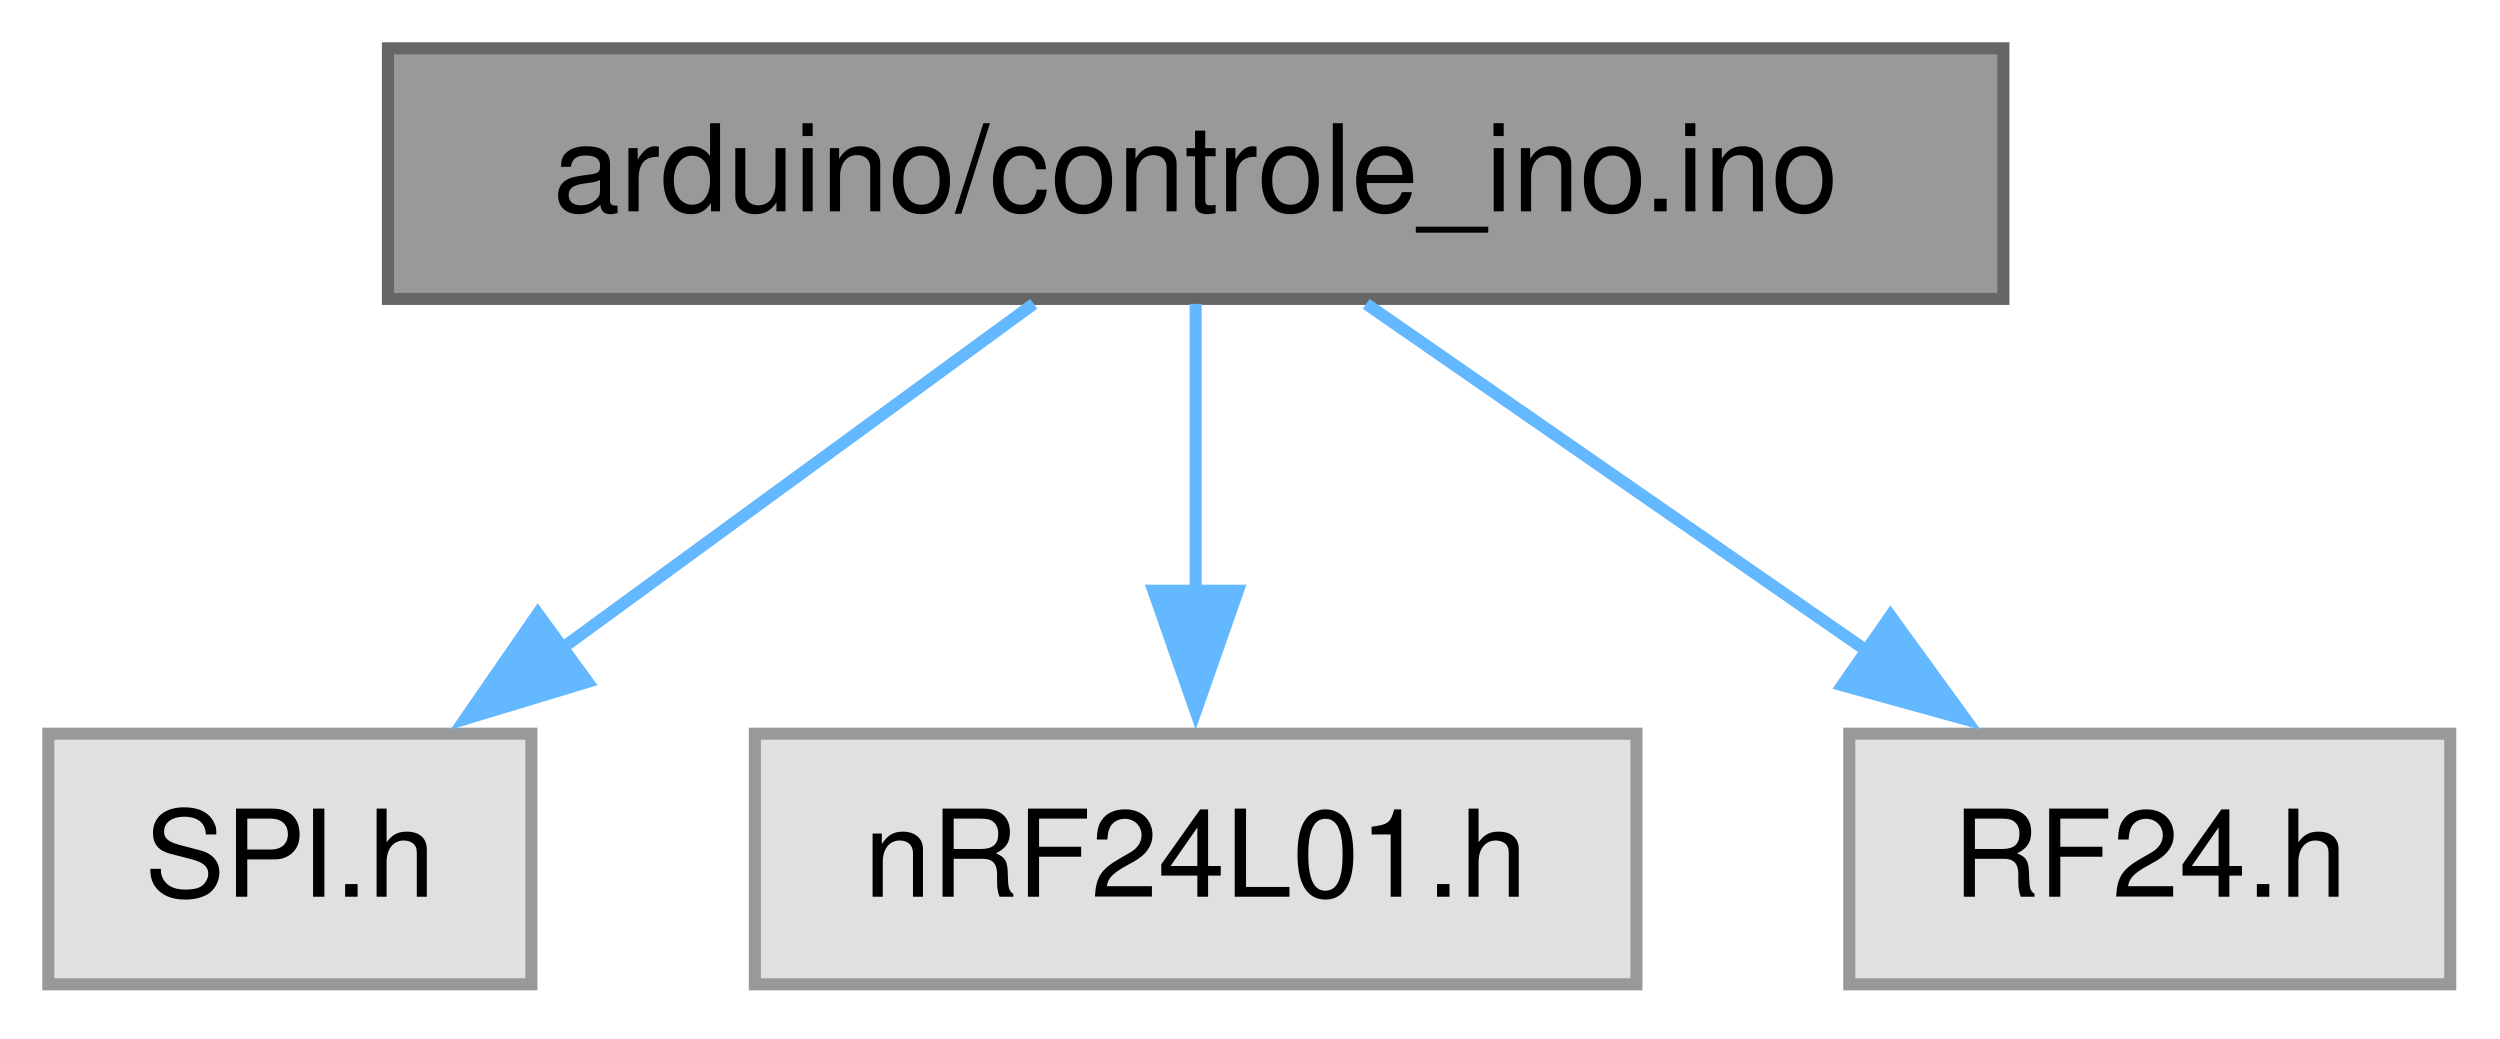
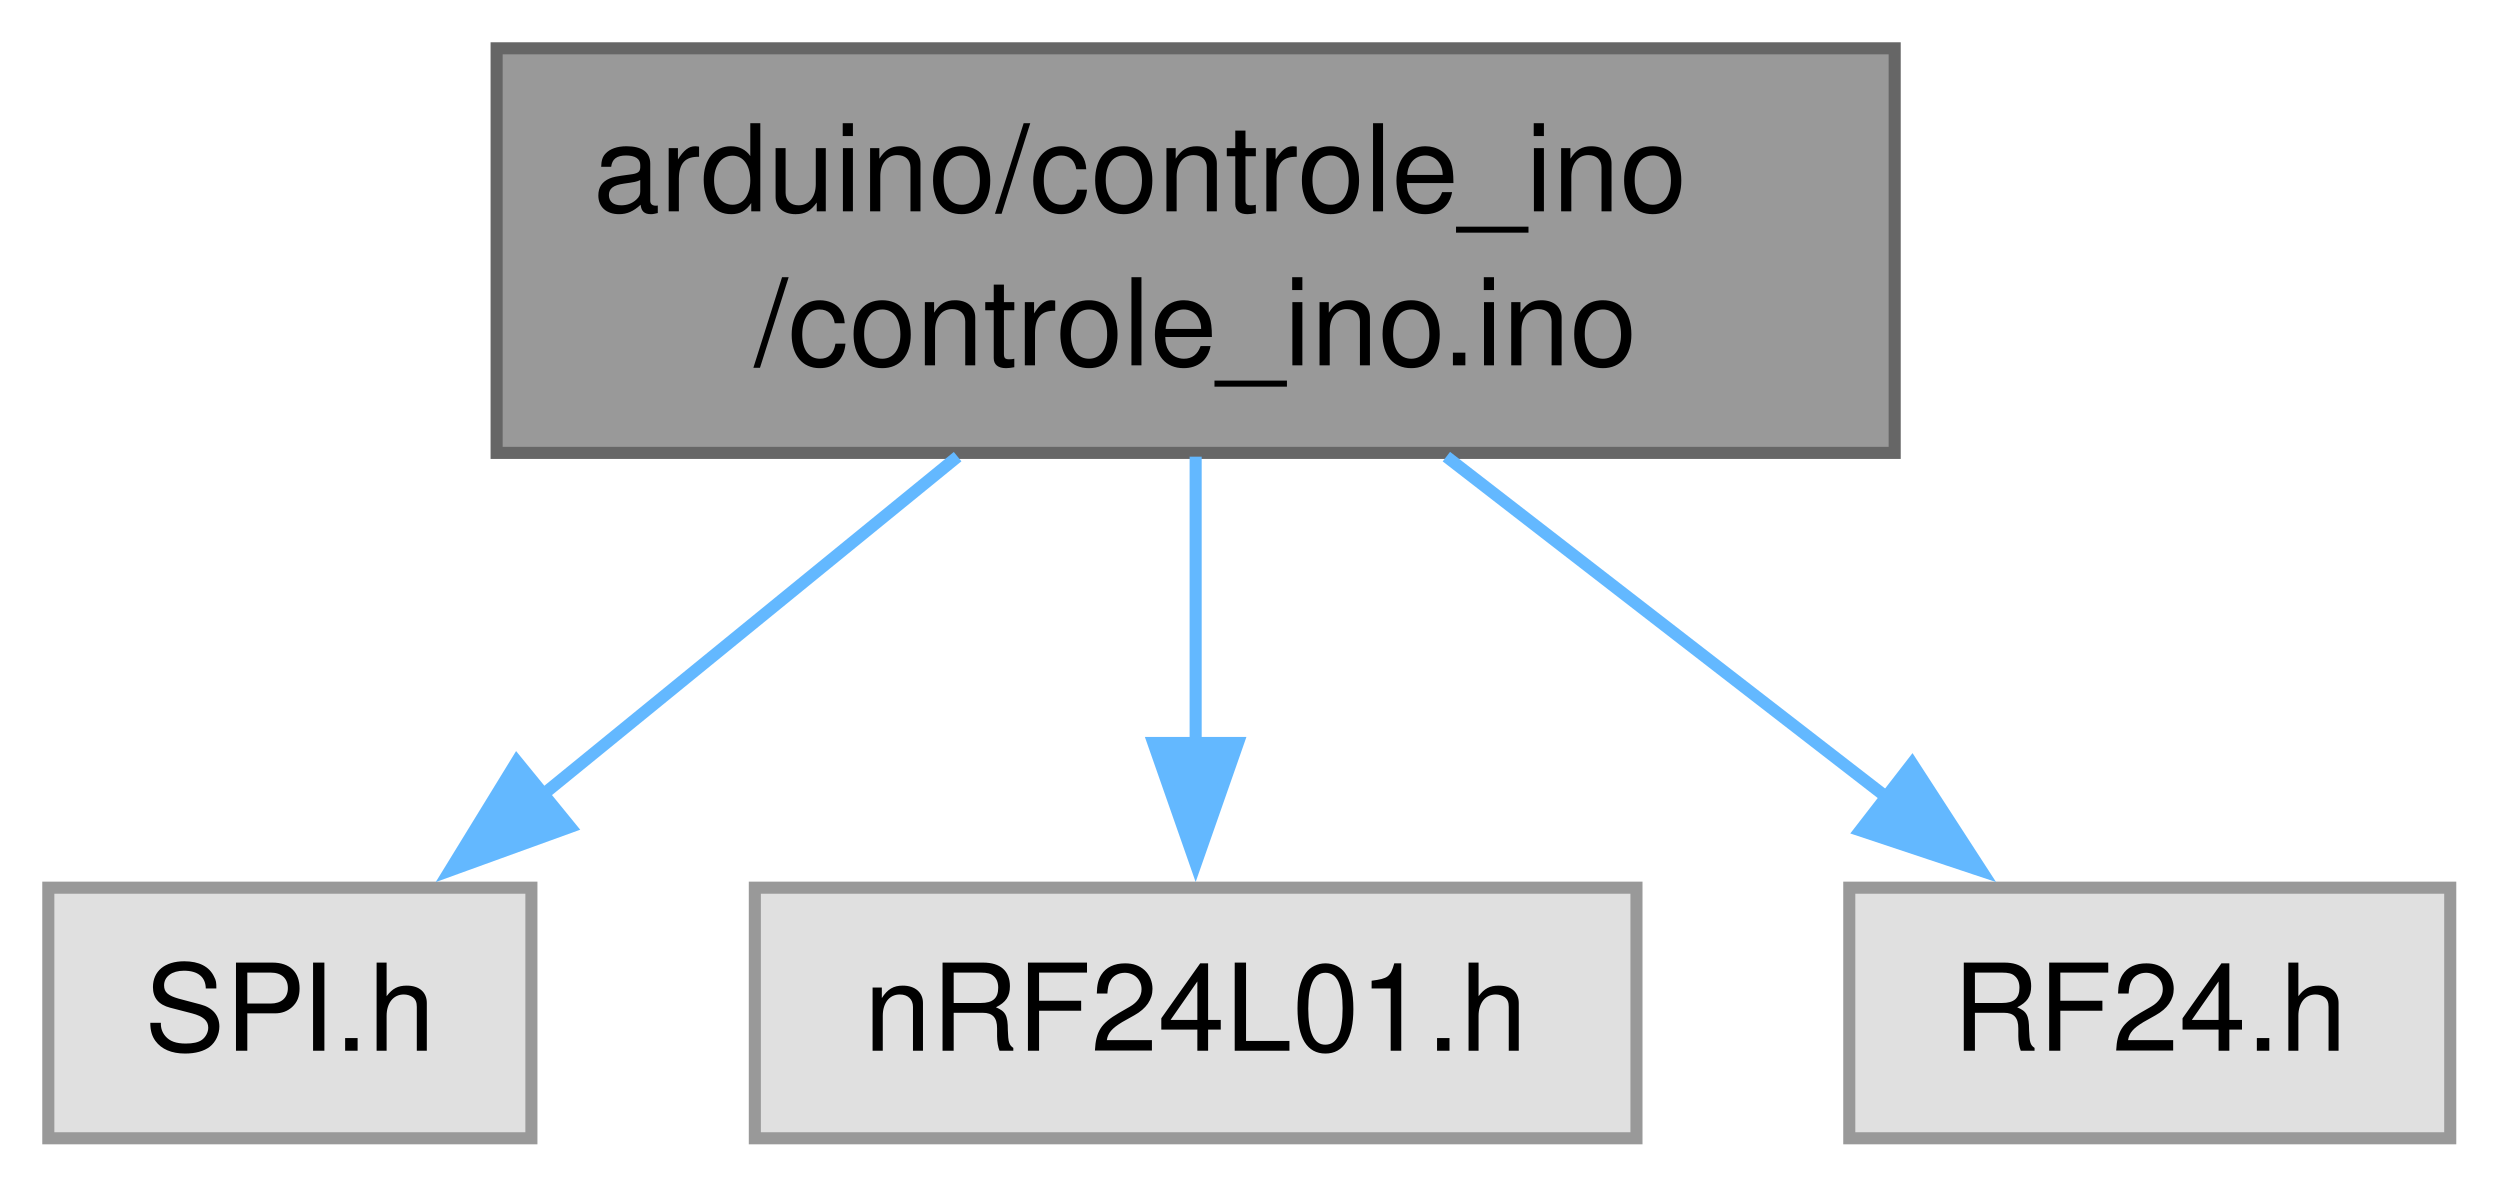
- <svg xmlns="http://www.w3.org/2000/svg" xmlns:xlink="http://www.w3.org/1999/xlink" width="207pt" height="86pt" viewBox="0.00 0.00 207.00 86.00">
-   <g id="graph0" class="graph" transform="scale(1 1) rotate(0) translate(4 81.5)">
+ <svg xmlns="http://www.w3.org/2000/svg" xmlns:xlink="http://www.w3.org/1999/xlink" width="207pt" height="98pt" viewBox="0.00 0.00 207.00 98.00">
+   <g id="graph0" class="graph" transform="scale(1 1) rotate(0) translate(4 94.25)">
    <g id="Node000001" class="node">
      <g id="a_Node000001">
        <a xlink:title=" ">
-           <polygon fill="#999999" stroke="#666666" points="161.88,-77.5 28.12,-77.5 28.12,-56.75 161.88,-56.75 161.88,-77.5" />
-           <text xml:space="preserve" text-anchor="middle" x="95" y="-64" font-family="Helvetica,sans-Serif" font-size="10.00">arduino/controle_ino.ino</text>
+           <polygon fill="#999999" stroke="#666666" points="152.88,-90.25 37.12,-90.25 37.12,-56.75 152.88,-56.75 152.88,-90.25" />
+           <text xml:space="preserve" text-anchor="start" x="45.12" y="-76.75" font-family="Helvetica,sans-Serif" font-size="10.00">arduino/controle_ino</text>
+           <text xml:space="preserve" text-anchor="middle" x="95" y="-64" font-family="Helvetica,sans-Serif" font-size="10.00">/controle_ino.ino</text>
        </a>
      </g>
    </g>
    <g id="Node000002" class="node">
      <g id="a_Node000002">
        <a xlink:title=" ">
          <polygon fill="#e0e0e0" stroke="#999999" points="40,-20.75 0,-20.75 0,0 40,0 40,-20.75" />
          <text xml:space="preserve" text-anchor="middle" x="20" y="-7.25" font-family="Helvetica,sans-Serif" font-size="10.00">SPI.h</text>
        </a>
      </g>
    </g>
    <g id="edge1_Node000001_Node000002" class="edge">
      <g id="a_edge1_Node000001_Node000002">
        <a xlink:title=" ">
-           <path fill="none" stroke="#63b8ff" d="M81.59,-56.34C70.71,-48.4 55.14,-37.03 42.38,-27.71" />
-           <polygon fill="#63b8ff" stroke="#63b8ff" points="44.66,-25.04 34.51,-21.97 40.53,-30.69 44.66,-25.04" />
+           <path fill="none" stroke="#63b8ff" d="M75.29,-56.44C64.69,-47.8 51.61,-37.13 40.83,-28.35" />
+           <polygon fill="#63b8ff" stroke="#63b8ff" points="43.21,-25.78 33.25,-22.17 38.79,-31.2 43.21,-25.78" />
        </a>
      </g>
    </g>
    <g id="Node000003" class="node">
      <g id="a_Node000003">
        <a xlink:title=" ">
          <polygon fill="#e0e0e0" stroke="#999999" points="131.5,-20.75 58.5,-20.75 58.5,0 131.5,0 131.5,-20.75" />
          <text xml:space="preserve" text-anchor="middle" x="95" y="-7.25" font-family="Helvetica,sans-Serif" font-size="10.00">nRF24L01.h</text>
        </a>
      </g>
    </g>
    <g id="edge2_Node000001_Node000003" class="edge">
      <g id="a_edge2_Node000001_Node000003">
        <a xlink:title=" ">
-           <path fill="none" stroke="#63b8ff" d="M95,-56.34C95,-49.72 95,-40.72 95,-32.52" />
-           <polygon fill="#63b8ff" stroke="#63b8ff" points="98.5,-32.59 95,-22.59 91.5,-32.59 98.5,-32.59" />
+           <path fill="none" stroke="#63b8ff" d="M95,-56.44C95,-49.1 95,-40.32 95,-32.46" />
+           <polygon fill="#63b8ff" stroke="#63b8ff" points="98.5,-32.73 95,-22.73 91.5,-32.73 98.5,-32.73" />
        </a>
      </g>
    </g>
    <g id="Node000004" class="node">
      <g id="a_Node000004">
        <a xlink:title=" ">
          <polygon fill="#e0e0e0" stroke="#999999" points="198.88,-20.75 149.12,-20.75 149.12,0 198.88,0 198.88,-20.75" />
          <text xml:space="preserve" text-anchor="middle" x="174" y="-7.25" font-family="Helvetica,sans-Serif" font-size="10.00">RF24.h</text>
        </a>
      </g>
    </g>
    <g id="edge3_Node000001_Node000004" class="edge">
      <g id="a_edge3_Node000001_Node000004">
        <a xlink:title=" ">
-           <path fill="none" stroke="#63b8ff" d="M109.12,-56.34C120.69,-48.32 137.3,-36.81 150.82,-27.44" />
-           <polygon fill="#63b8ff" stroke="#63b8ff" points="152.53,-30.51 158.75,-21.94 148.54,-24.76 152.53,-30.51" />
+           <path fill="none" stroke="#63b8ff" d="M115.76,-56.44C127.04,-47.71 140.99,-36.92 152.4,-28.09" />
+           <polygon fill="#63b8ff" stroke="#63b8ff" points="154.32,-31.03 160.08,-22.14 150.03,-25.49 154.32,-31.03" />
        </a>
      </g>
    </g>
  </g>
</svg>
